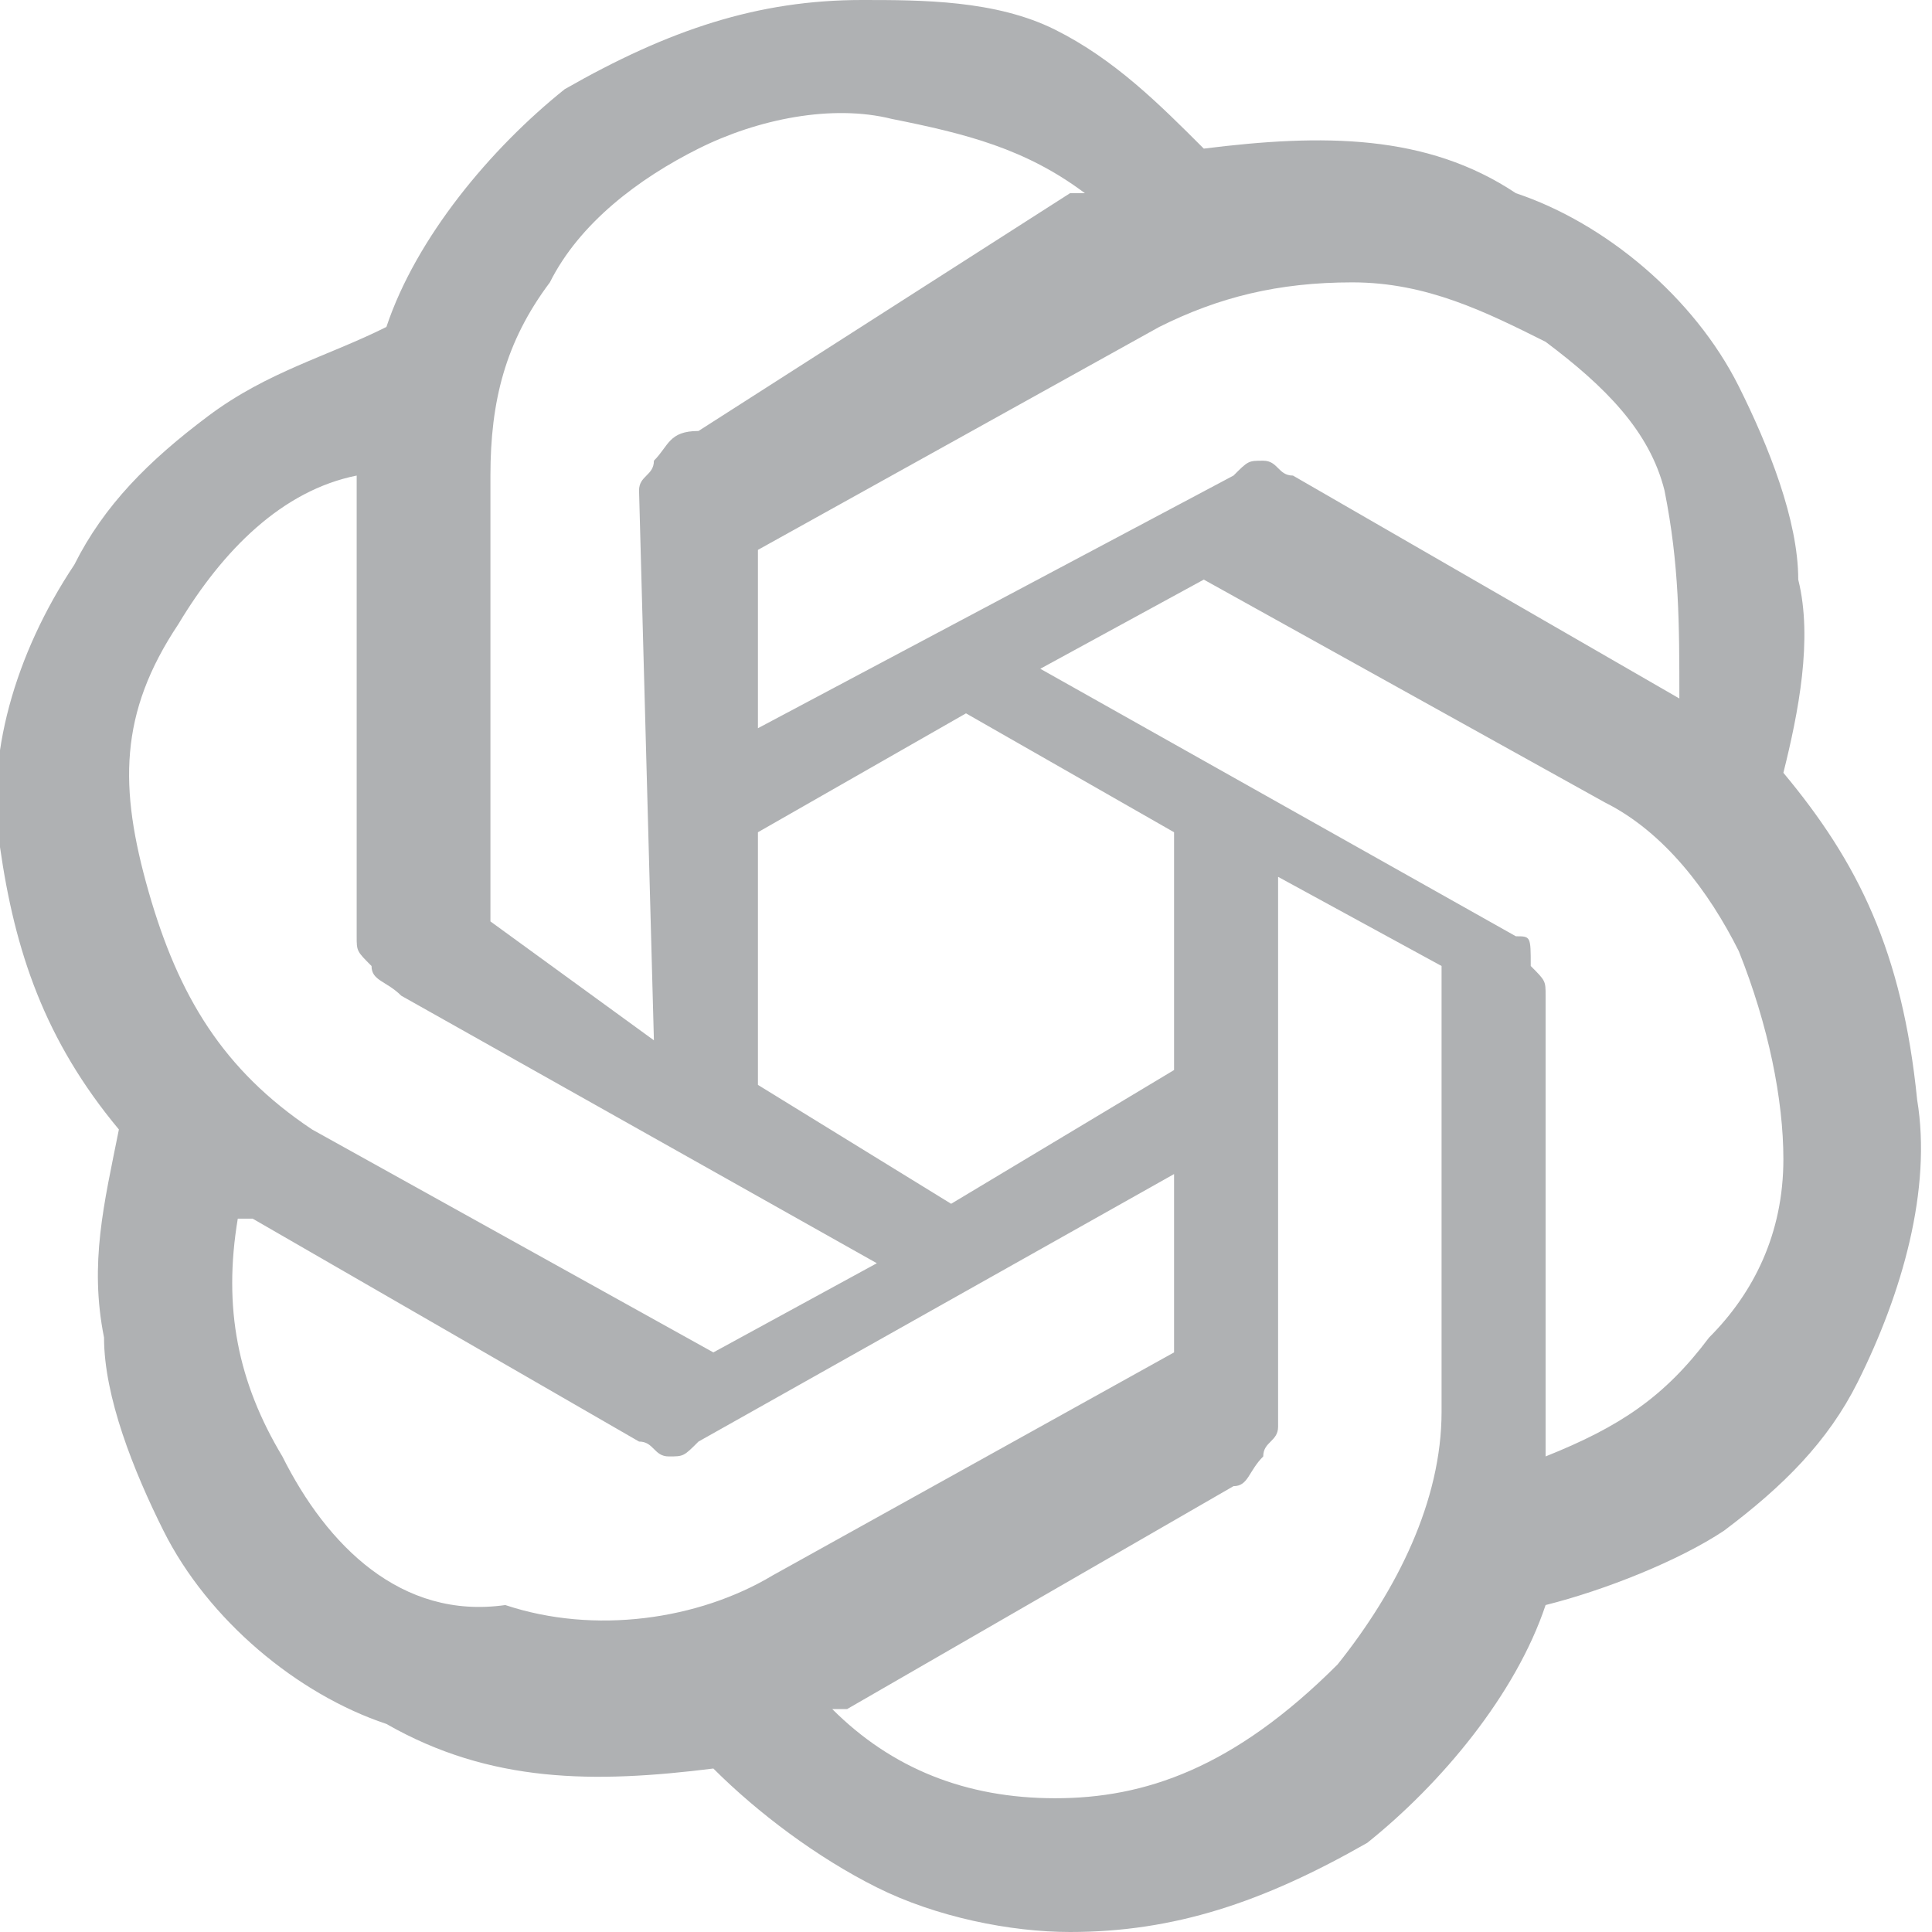
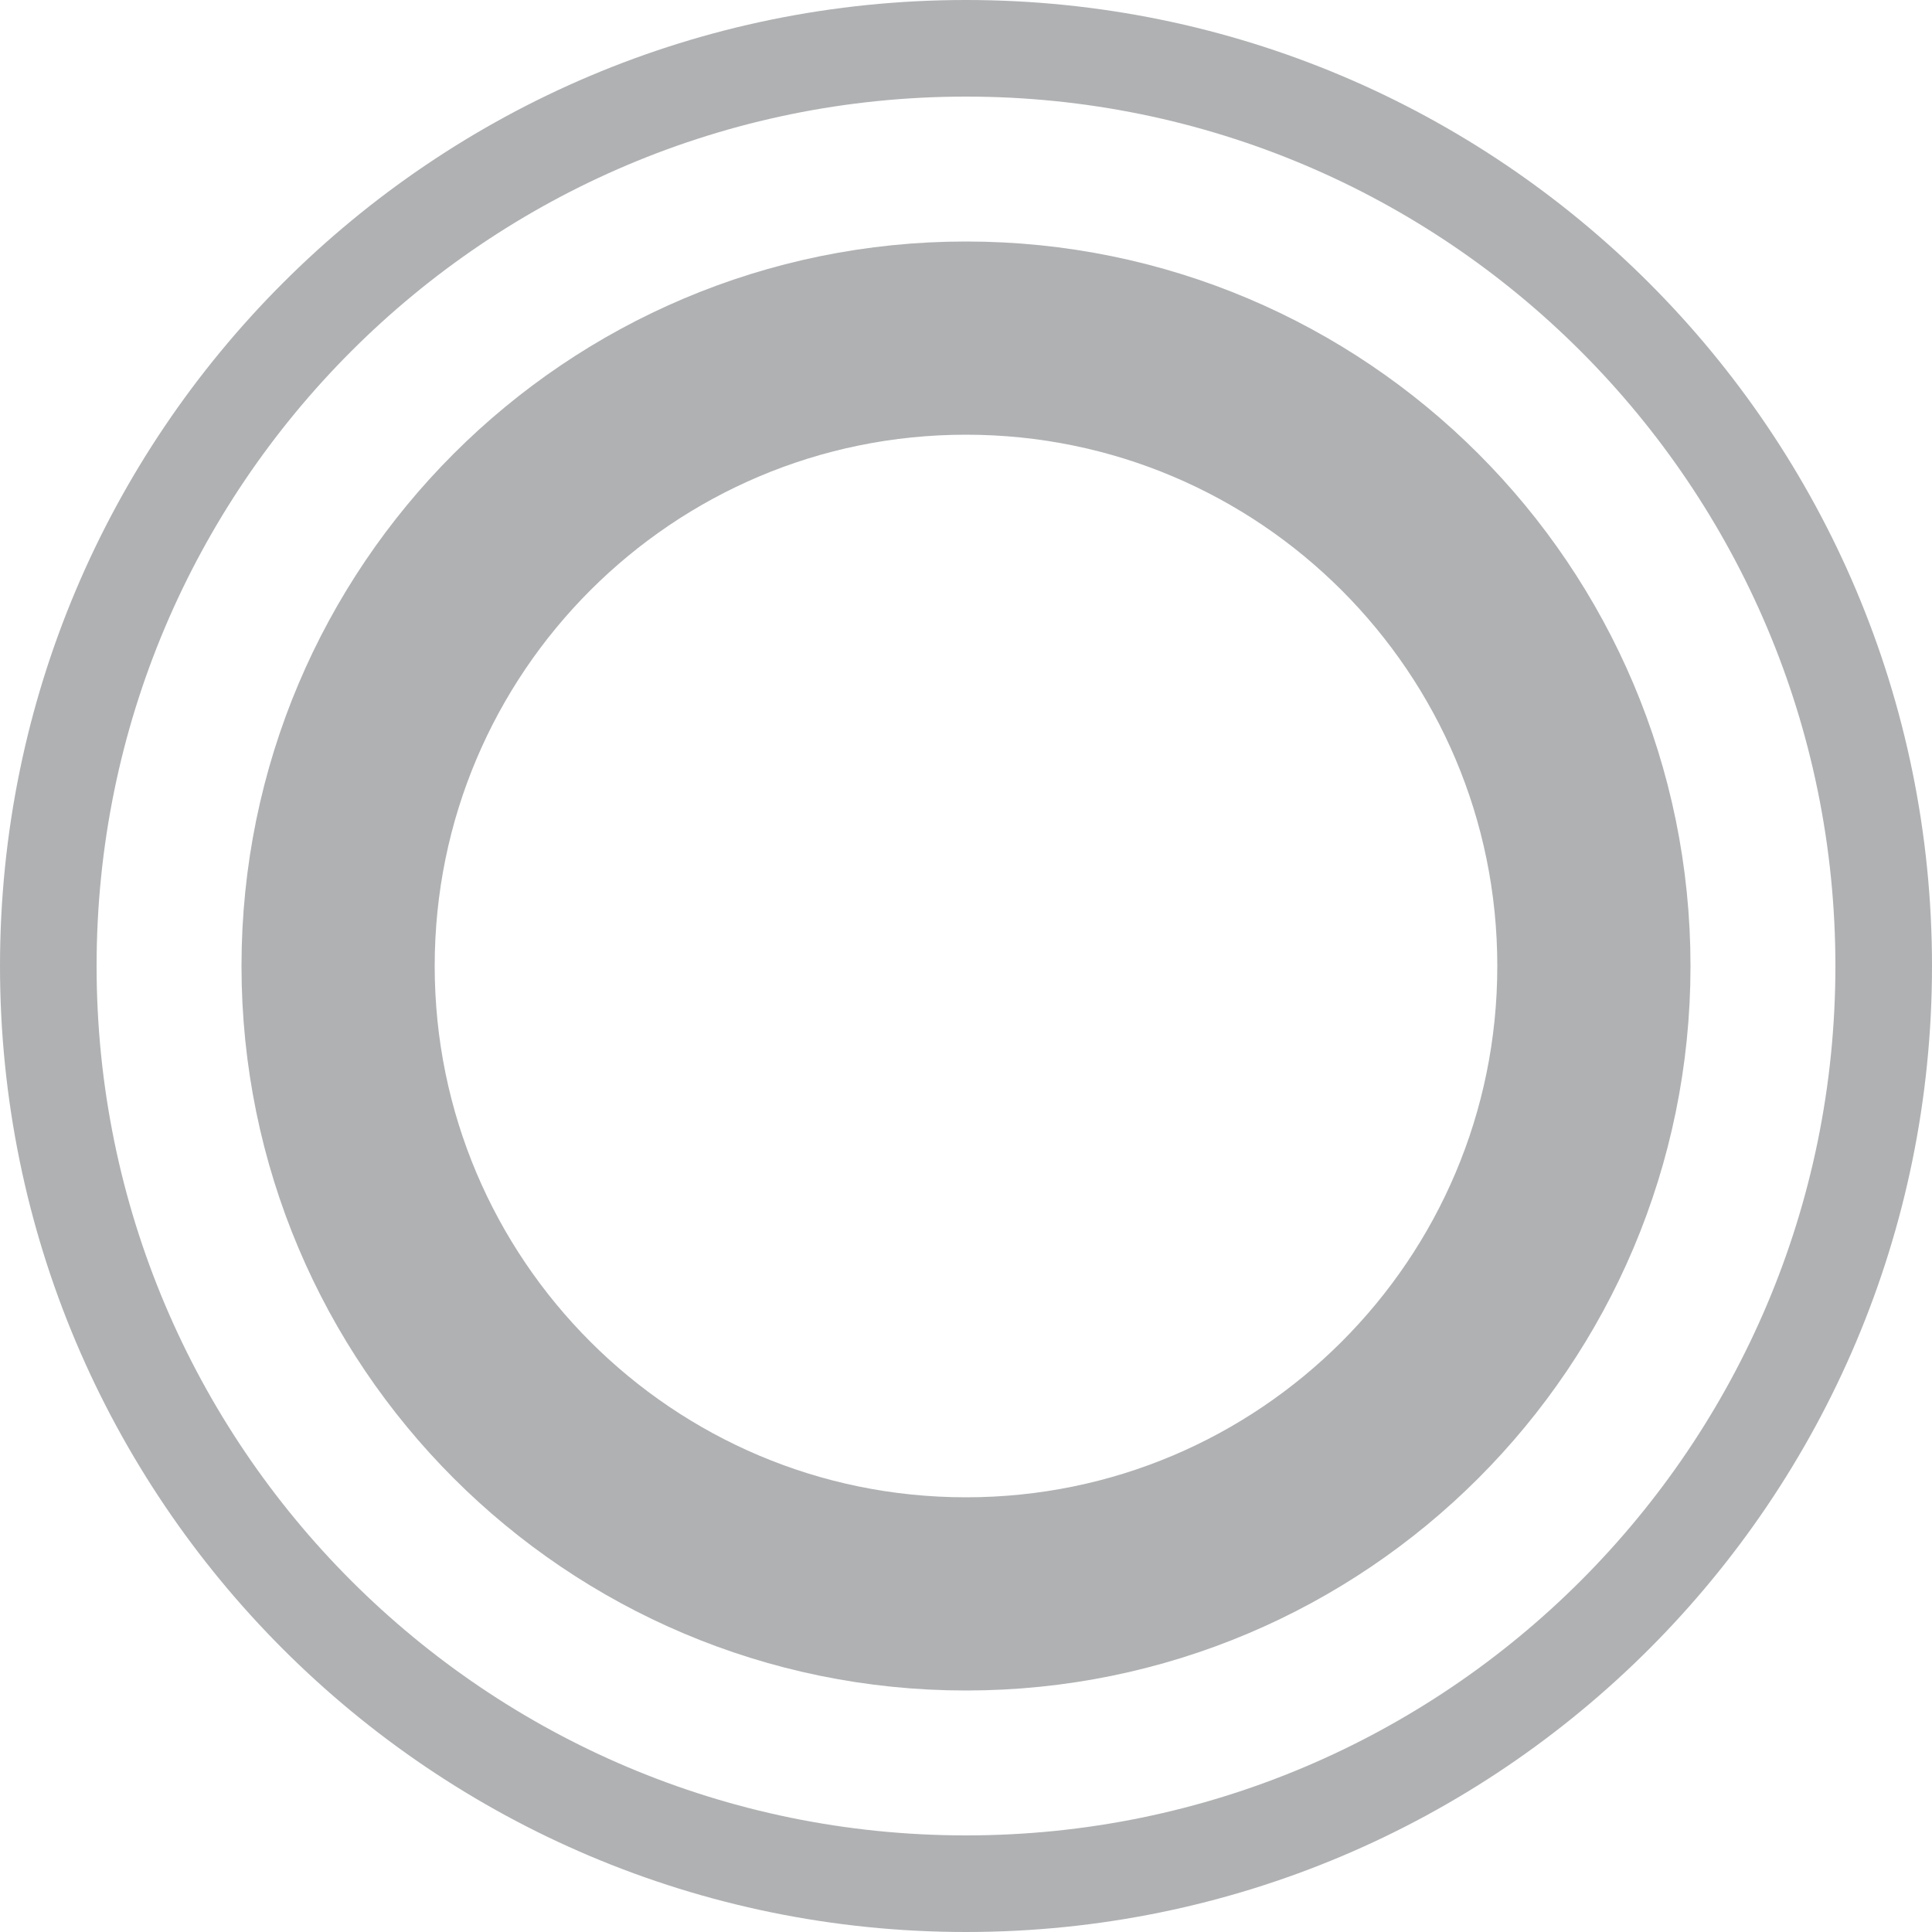
- <svg xmlns="http://www.w3.org/2000/svg" version="1.1" x="0px" y="0px" viewBox="0 0 13 13" width="13" height="13" style="enable-background:new 0 0 13 13;" xml:space="preserve">
-   <path d="M12,5.2c0.1-0.4,0.2-0.9,0.1-1.3c0-0.4-0.2-0.9-0.4-1.3c-0.3-0.6-0.9-1.1-1.5-1.3C9.6,0.9,8.9,0.9,8.1,1  c-0.3-0.3-0.6-0.6-1-0.8C6.7,0,6.2,0,5.8,0c-0.7,0-1.3,0.2-2,0.6c-0.5,0.4-1,1-1.2,1.6C2.2,2.4,1.8,2.5,1.4,2.8s-0.7,0.6-0.9,1  C0.1,4.4-0.1,5.1,0,5.7c0.1,0.7,0.3,1.3,0.8,1.9C0.7,8.1,0.6,8.5,0.7,9c0,0.4,0.2,0.9,0.4,1.3c0.3,0.6,0.9,1.1,1.5,1.3  C3.3,12,4,12,4.8,11.9c0.3,0.3,0.7,0.6,1.1,0.8S6.8,13,7.2,13c0.7,0,1.3-0.2,2-0.6c0.5-0.4,1-1,1.2-1.6c0.4-0.1,0.9-0.3,1.2-0.5  c0.4-0.3,0.7-0.6,0.9-1c0.3-0.6,0.5-1.3,0.4-1.9C12.8,6.4,12.5,5.8,12,5.2z M7.1,12.1c-0.6,0-1.1-0.2-1.5-0.6h0.1l2.6-1.5  c0.1,0,0.1-0.1,0.2-0.2c0-0.1,0.1-0.1,0.1-0.2V5.9l1.1,0.6l0,0l0,0v3c0,0.6-0.3,1.2-0.7,1.7C8.3,11.9,7.7,12.1,7.1,12.1z M1.9,9.8  c-0.3-0.5-0.4-1-0.3-1.6h0.1l2.6,1.5c0.1,0,0.1,0.1,0.2,0.1s0.1,0,0.2-0.1l3.2-1.8v1.2l0,0l0,0l-2.7,1.5c-0.5,0.3-1.2,0.4-1.8,0.2  C2.7,10.9,2.2,10.4,1.9,9.8z M1.2,4.2c0.3-0.5,0.7-0.9,1.2-1v0.1v3c0,0.1,0,0.1,0.1,0.2c0,0.1,0.1,0.1,0.2,0.2l3.2,1.8L4.8,9.1l0,0  l0,0L2.1,7.6C1.5,7.2,1.2,6.7,1,6S0.8,4.8,1.2,4.2z M10.2,6.3L7,4.5l1.1-0.6l0,0l0,0l2.7,1.5c0.4,0.2,0.7,0.6,0.9,1  C11.9,6.9,12,7.4,12,7.8c0,0.5-0.2,0.9-0.5,1.2c-0.3,0.4-0.6,0.6-1.1,0.8V9.7V6.7c0-0.1,0-0.1-0.1-0.2C10.3,6.3,10.3,6.3,10.2,6.3z   M11.3,4.7C11.2,4.6,11.2,4.6,11.3,4.7L8.7,3.2c-0.1,0-0.1-0.1-0.2-0.1c-0.1,0-0.1,0-0.2,0.1L5.1,4.9V3.7l0,0l0,0l2.7-1.5  c0.4-0.2,0.8-0.3,1.3-0.3c0.5,0,0.9,0.2,1.3,0.4c0.4,0.3,0.7,0.6,0.8,1C11.3,3.8,11.3,4.2,11.3,4.7z M4.4,7L3.3,6.2l0,0l0,0v-3  c0-0.5,0.1-0.9,0.4-1.3c0.2-0.4,0.6-0.7,1-0.9s0.9-0.3,1.3-0.2C6.5,0.9,6.9,1,7.3,1.3H7.2L4.7,2.9C4.5,2.9,4.5,3,4.4,3.1  c0,0.1-0.1,0.1-0.1,0.2L4.4,7z M5.1,5.6l1.4-0.8l1.4,0.8v1.6L6.4,8.1L5.1,7.3V5.6z" fill="#AFB1B3" />
+ <svg xmlns="http://www.w3.org/2000/svg" viewBox="0 0 40 40" xml:space="preserve">
+   <circle cx="20" cy="20" r="19" style="fill:none;stroke:#AFB1B3;stroke-width:2" />
+   <circle cx="20" cy="20" r="13" style="fill:none;stroke:#AFB1B3;stroke-width:4" />
</svg>
